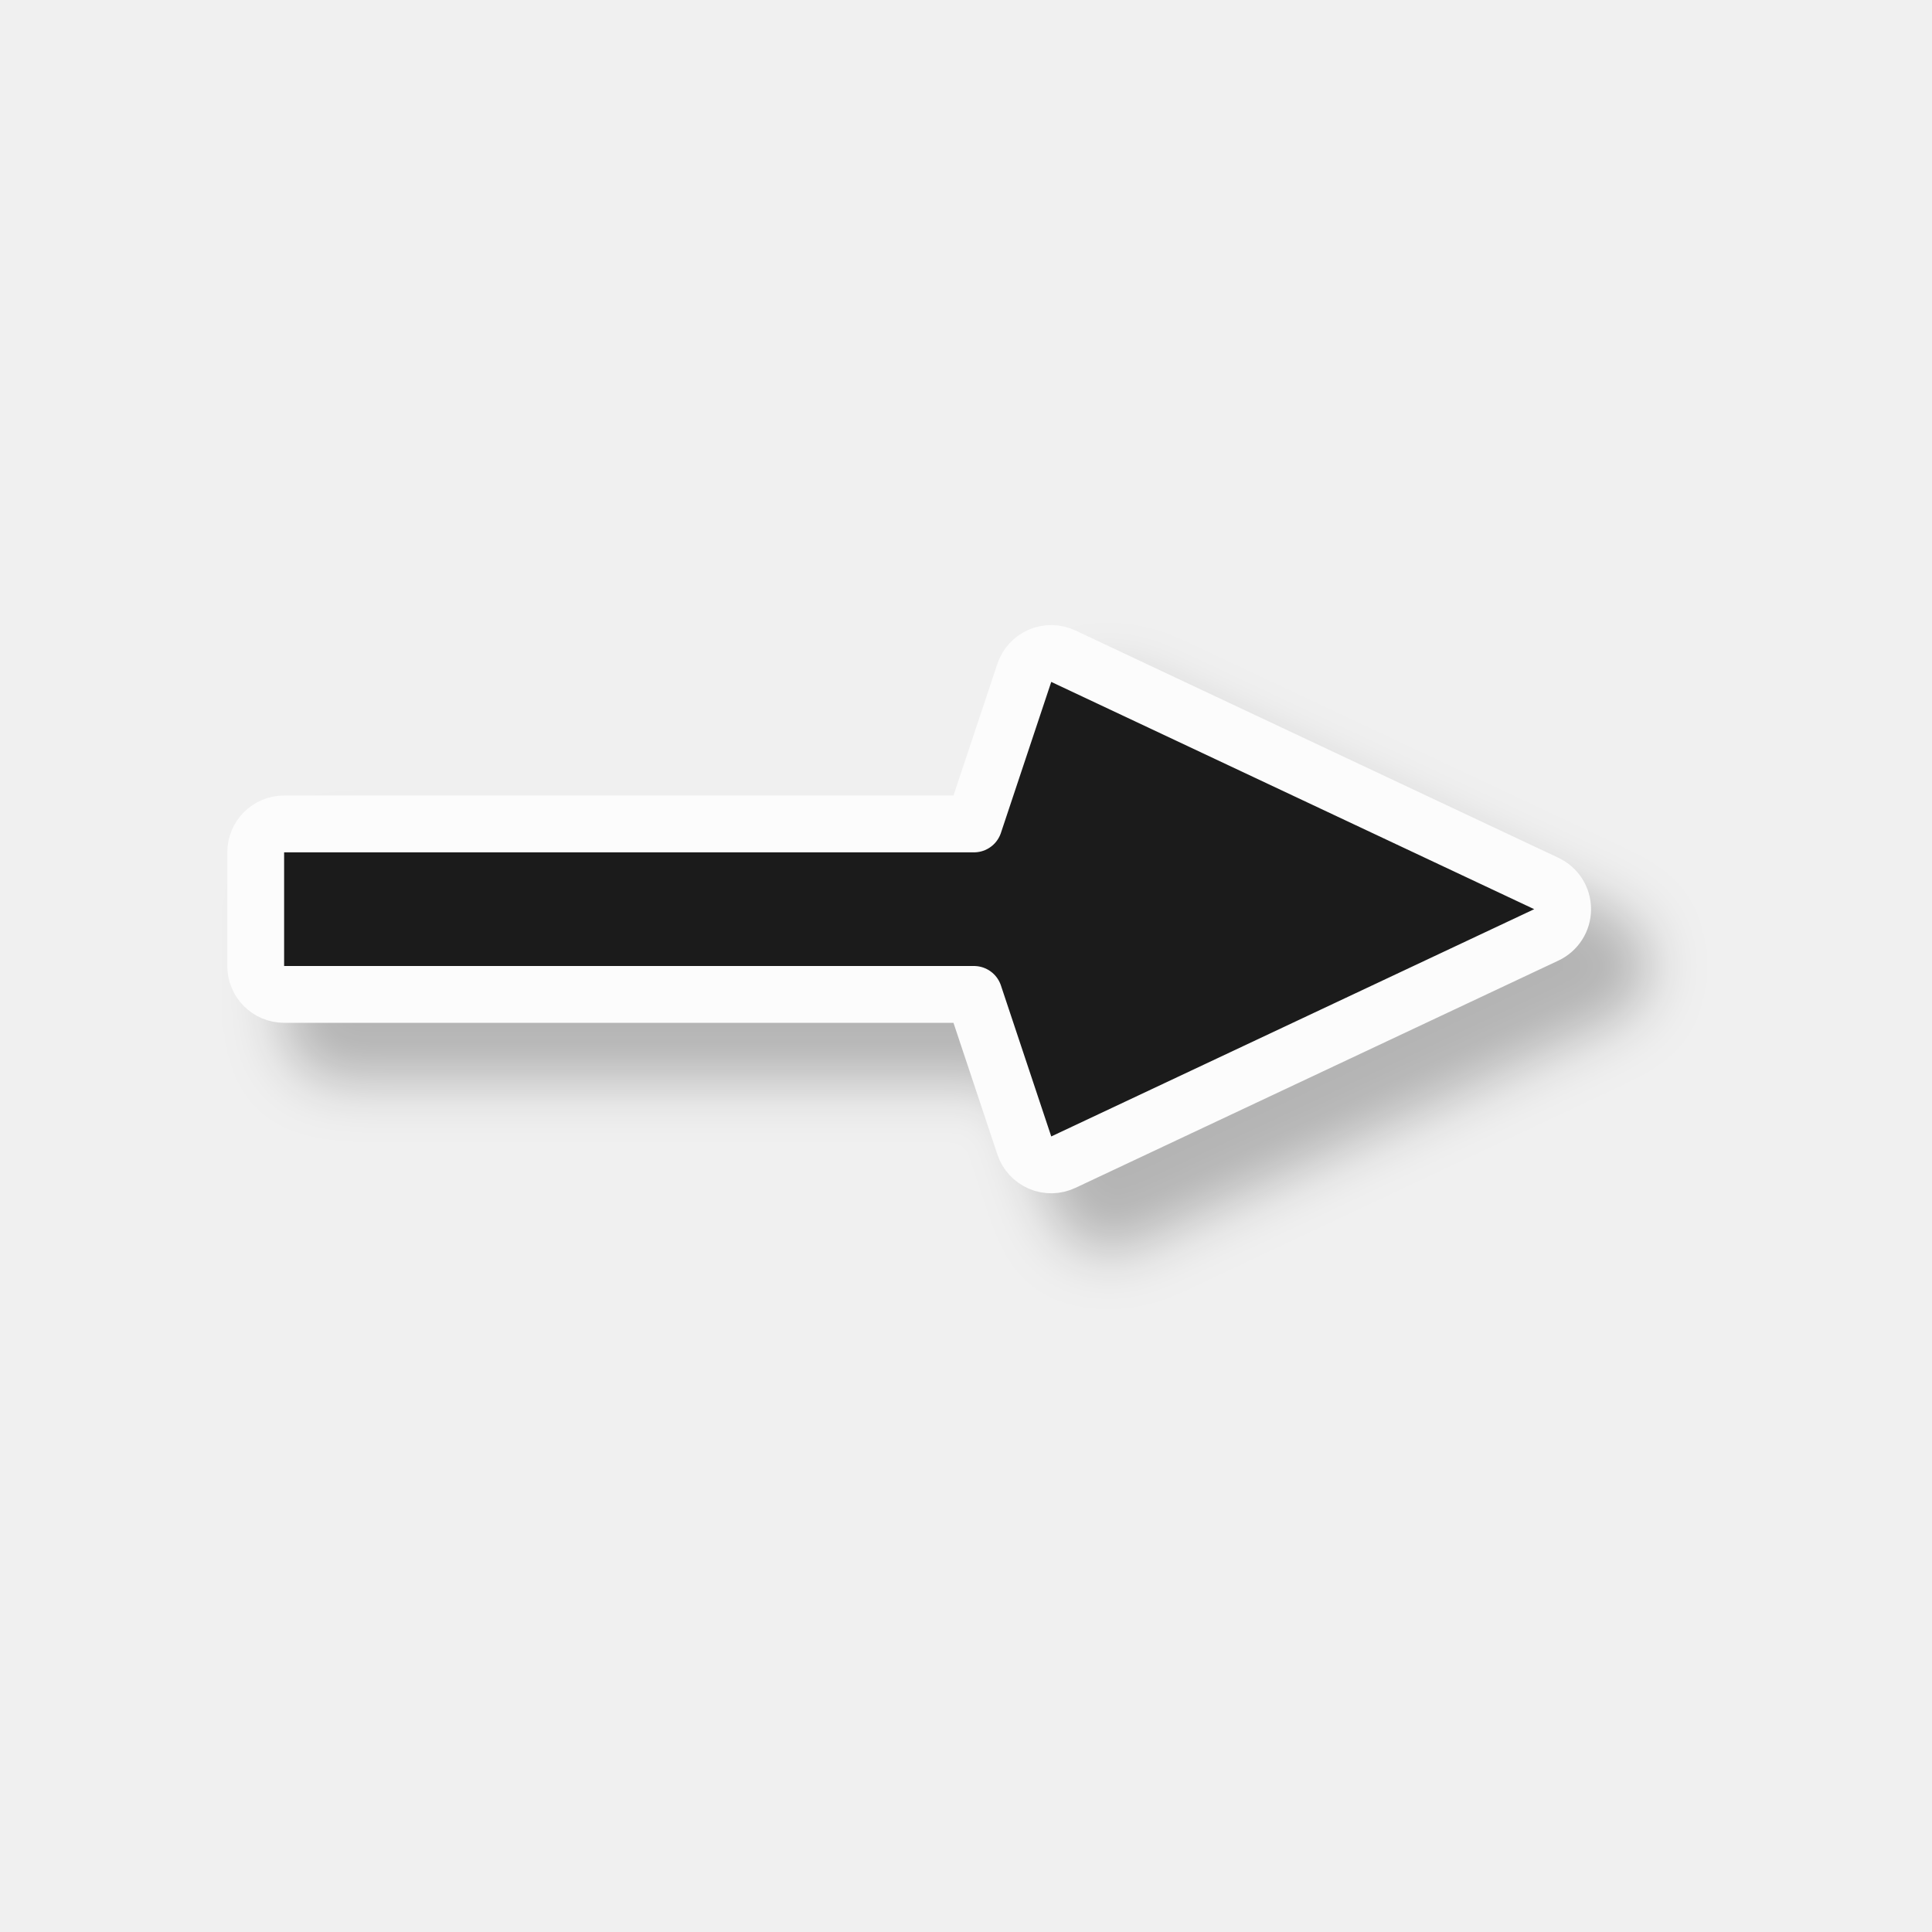
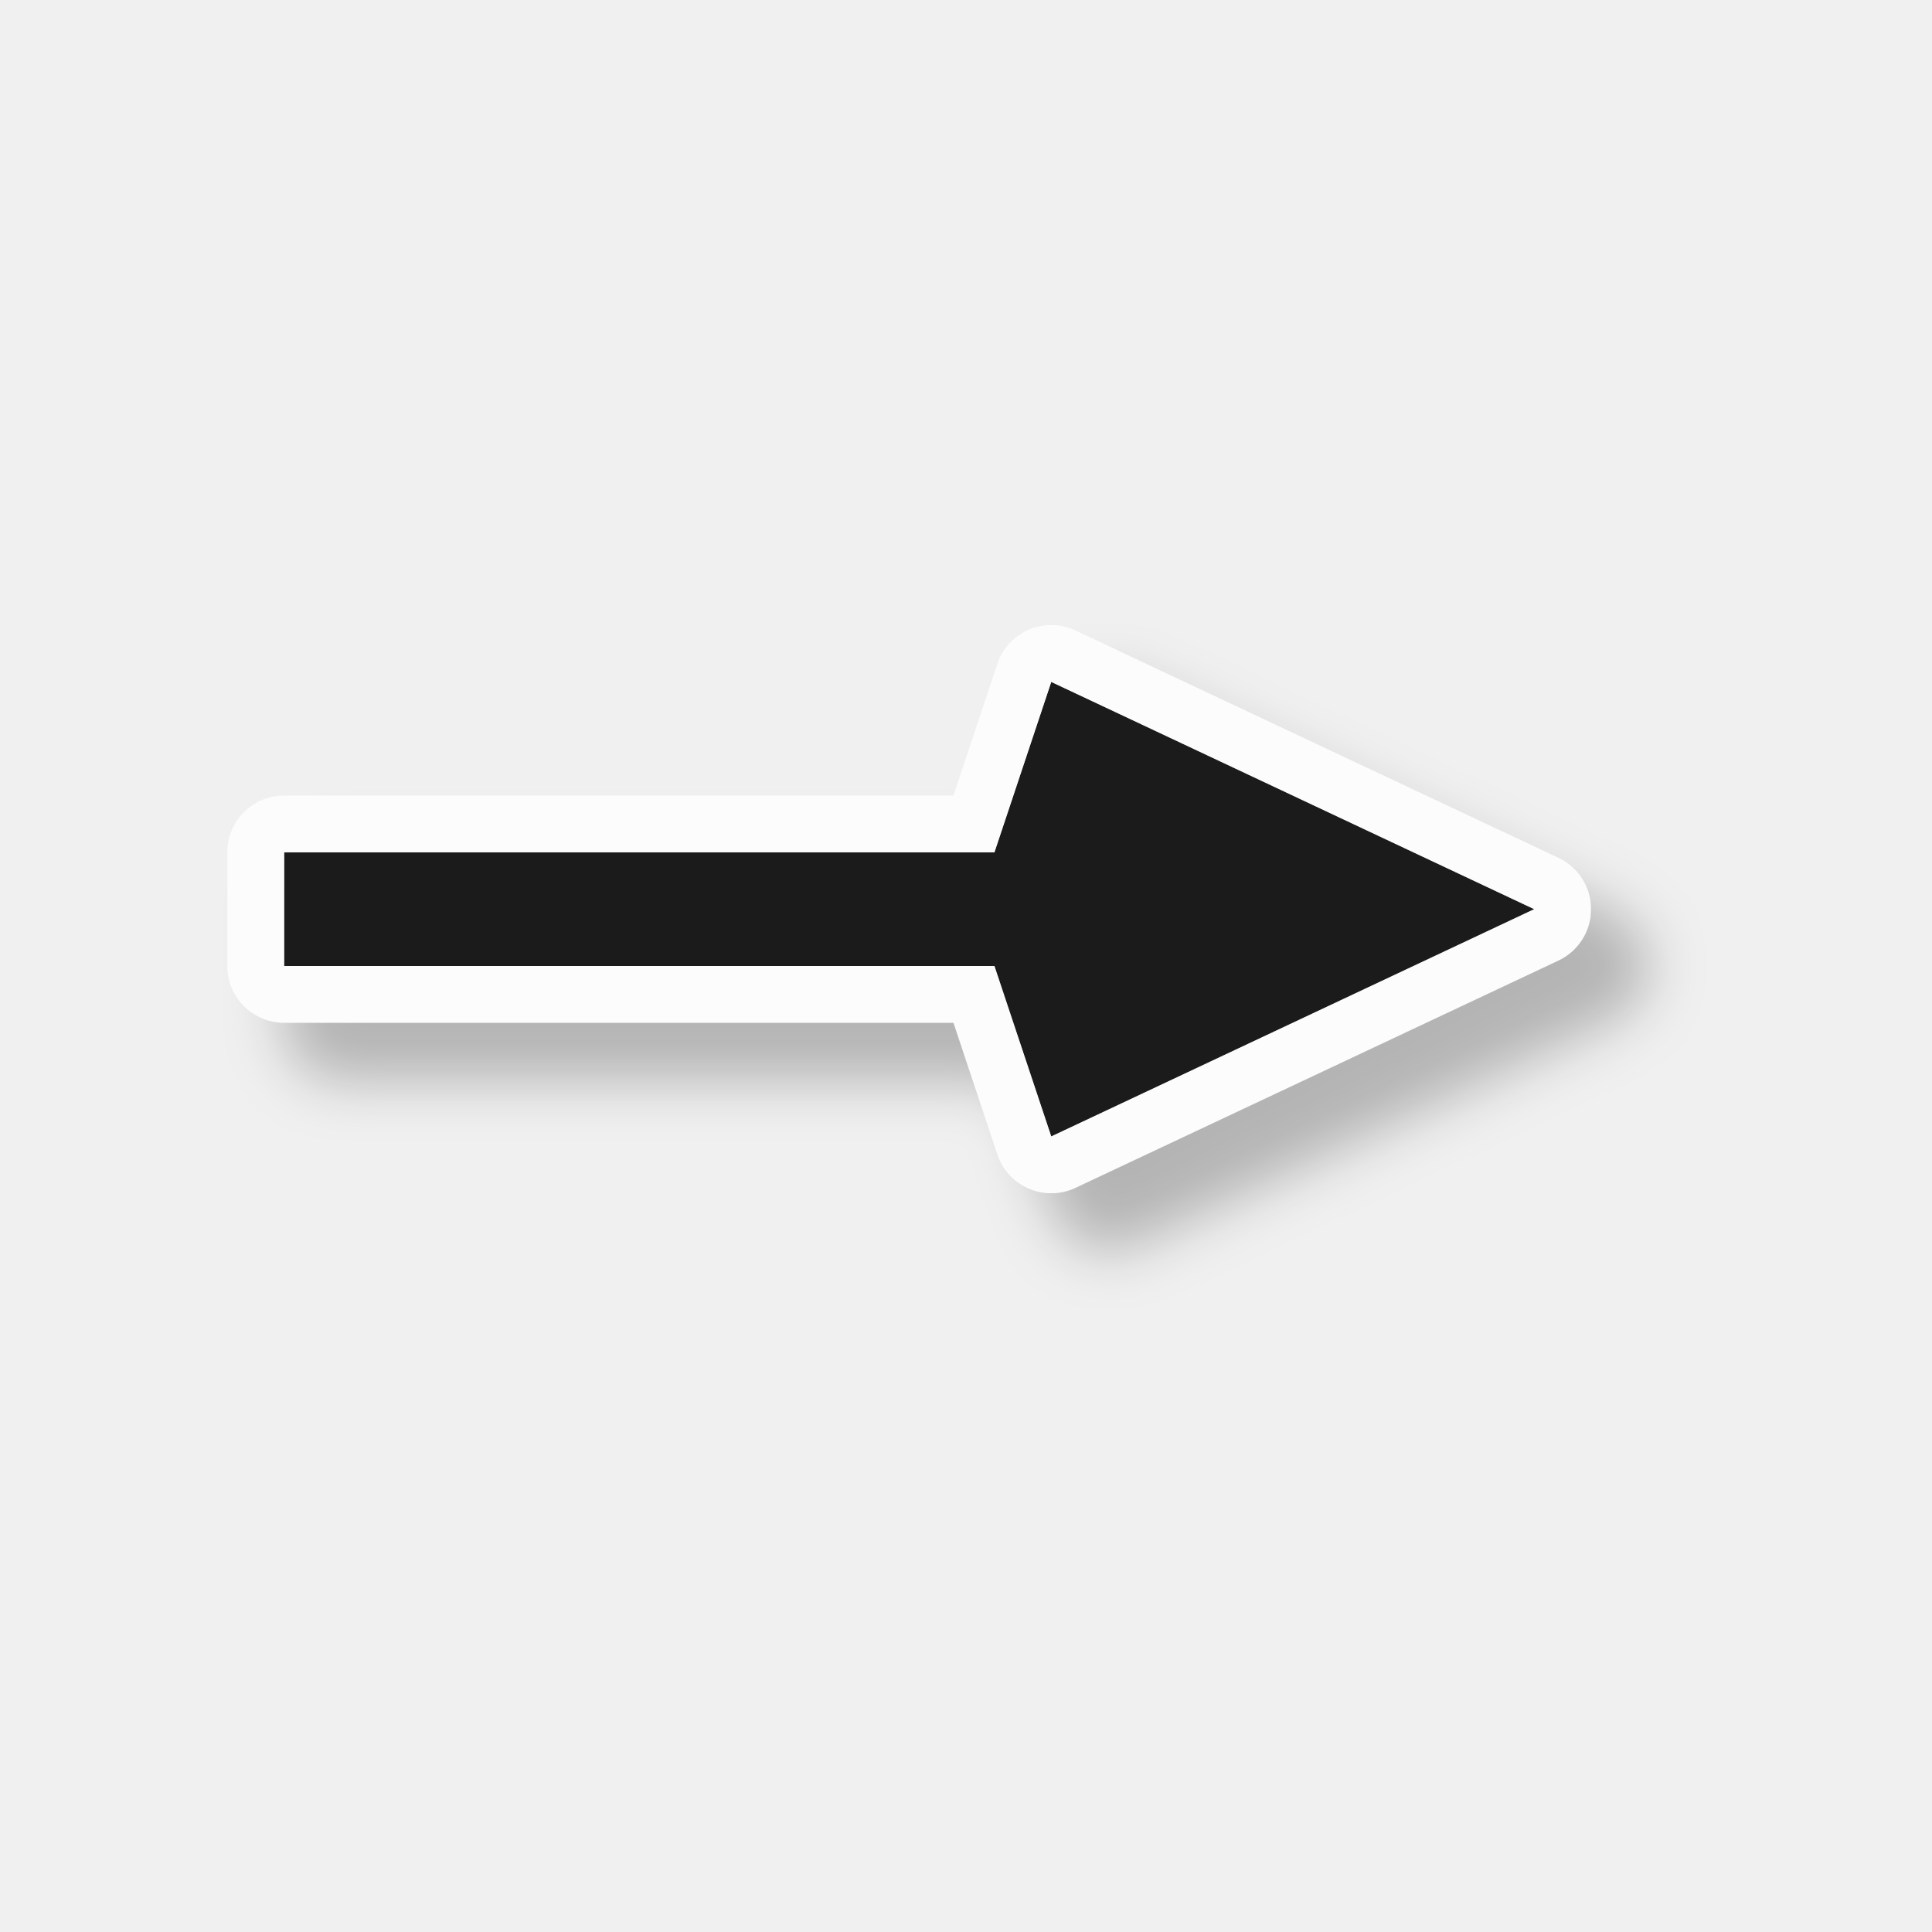
<svg xmlns="http://www.w3.org/2000/svg" width="34" height="34" viewBox="0 0 34 34" fill="none">
  <g clip-path="url(#clip0_103_388)" filter="url(#filter0_d_103_388)">
-     <path d="M27.213 16.452C27.388 16.37 27.5 16.194 27.5 16C27.5 15.806 27.388 15.63 27.213 15.548L18.713 11.548C18.584 11.487 18.434 11.484 18.303 11.54C18.172 11.597 18.071 11.706 18.026 11.842L17.14 14.5L5 14.5C4.724 14.5 4.5 14.724 4.5 15L4.5 17C4.5 17.276 4.724 17.5 5 17.5L17.14 17.5L18.026 20.158C18.071 20.294 18.172 20.403 18.303 20.46C18.434 20.516 18.584 20.513 18.713 20.452L27.213 16.452Z" fill="#1B1B1B" stroke="#FCFCFC" stroke-linejoin="round" />
+     <mask id="path-1-outside-1_103_388" maskUnits="userSpaceOnUse" x="4" y="11" width="24" height="10" fill="black">
+       <rect fill="white" x="4" y="11" width="24" height="10" />
+       <path d="M27 16L18.5 12L17.5 15L5 15L5 17L17.5 17L18.5 20L27 16Z" />
+     </mask>
+     <path d="M27 16L18.5 12L17.5 15L5 15L5 17L17.5 17L18.5 20L27 16Z" fill="#1B1B1B" />
+     <path d="M27 16L18.5 12L17.5 15L5 15L5 17L17.5 17L18.5 20L27 16Z" stroke="#FCFCFC" stroke-width="2" stroke-linejoin="round" mask="url(#path-1-outside-1_103_388)" />
  </g>
  <defs>
    <filter id="filter0_d_103_388" x="0" y="0" width="34" height="34" filterUnits="userSpaceOnUse" color-interpolation-filters="sRGB">
      <feFlood flood-opacity="0" result="BackgroundImageFix" />
      <feColorMatrix in="SourceAlpha" type="matrix" values="0 0 0 0 0 0 0 0 0 0 0 0 0 0 0 0 0 0 127 0" result="hardAlpha" />
      <feOffset dx="1" dy="1" />
      <feGaussianBlur stdDeviation="0.5" />
      <feColorMatrix type="matrix" values="0 0 0 0 0 0 0 0 0 0 0 0 0 0 0 0 0 0 0.25 0" />
      <feBlend mode="normal" in2="BackgroundImageFix" result="effect1_dropShadow_103_388" />
      <feBlend mode="normal" in="SourceGraphic" in2="effect1_dropShadow_103_388" result="shape" />
    </filter>
    <clipPath id="clip0_103_388">
      <rect width="32" height="32" fill="white" />
    </clipPath>
  </defs>
</svg>
